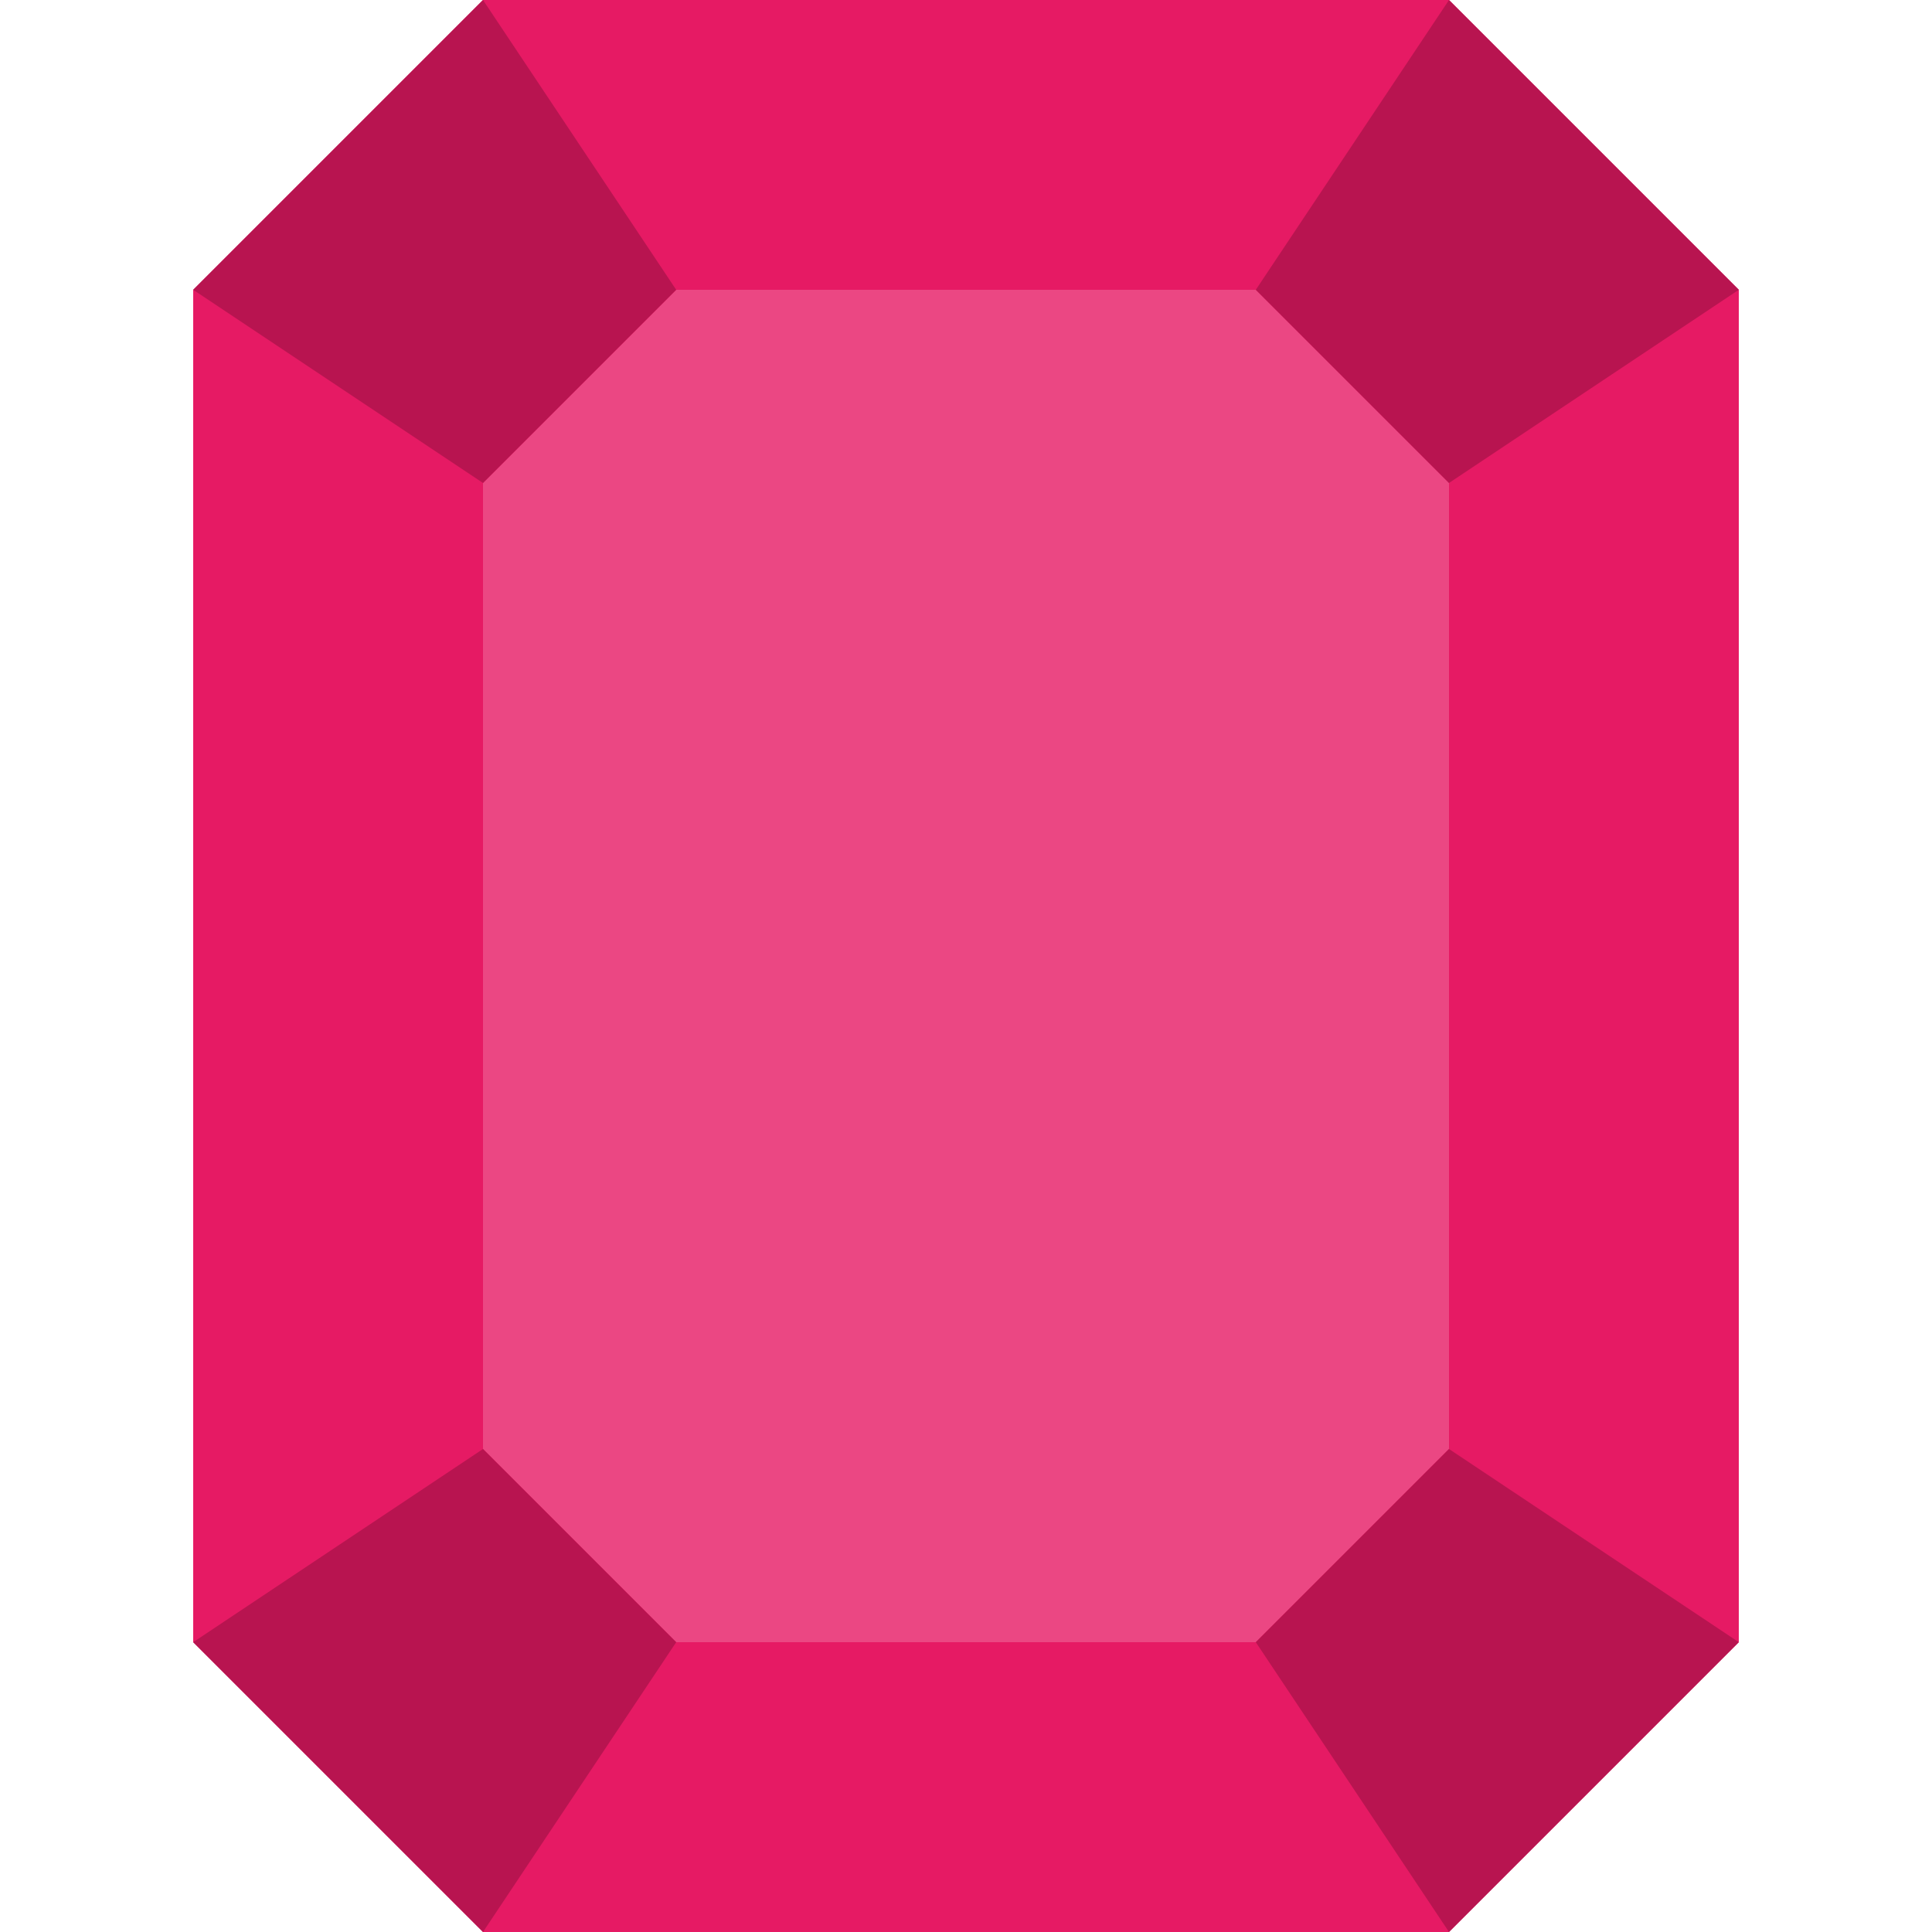
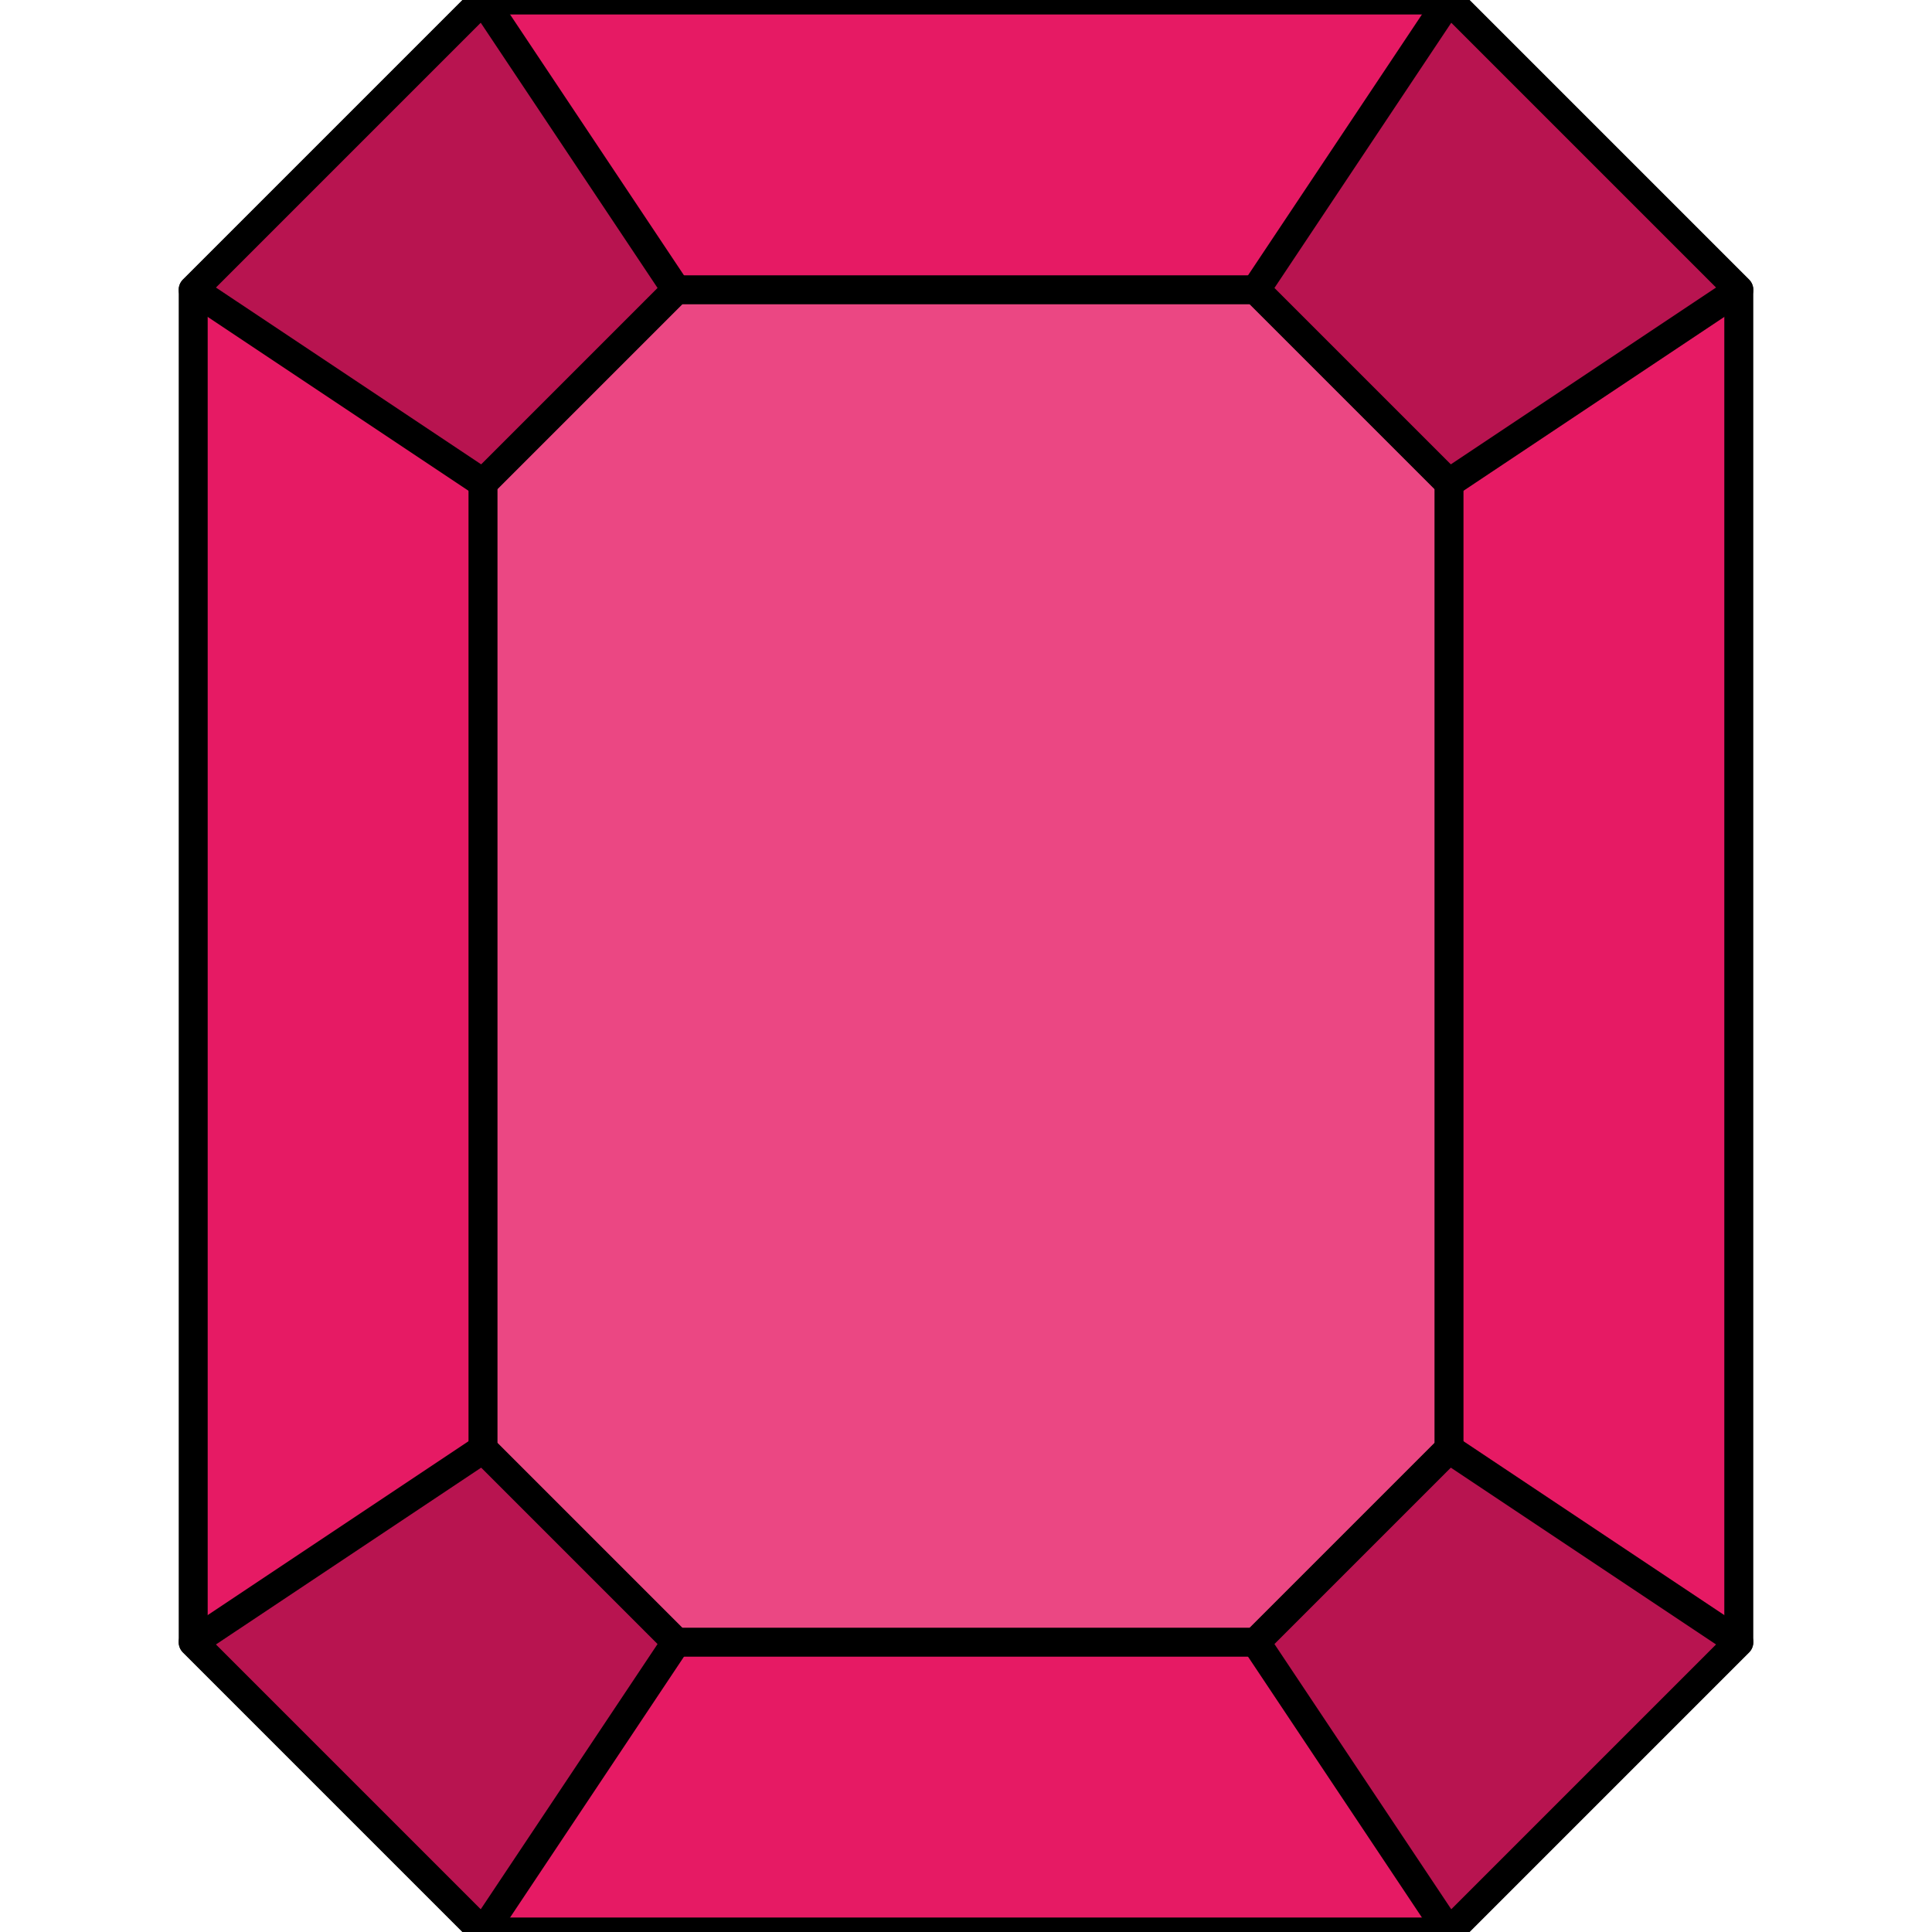
<svg xmlns="http://www.w3.org/2000/svg" width="100" height="100">
  <style>
+     * {
+       stroke: black;
+       stroke-width: 1.5;
+       stroke-linecap: round;
+       stroke-linejoin: round;
+     }
+ 
    .shade-1 {
      fill: hsl(338, 80%, 60%);
    }

    .shade-2 {
      fill: hsl(338, 80%, 50%);
    }

    .shade-3 {
      fill: hsl(338, 80%, 40%);
    }
  </style>
  <path class="shade-2" d="M10,15 L25,0 L75,0 L90,15 L90,85 L75,100 L25,100 L10,85 Z" />
  <path class="shade-1" d="M25,25 L35,15 L65,15 L75,25 L75,75 L65,85 L35,85 L25,75 Z" />
  <path class="shade-3" d="M10,15 L25,0 L35,15 L25,25 Z" />
  <path class="shade-3" d="M75,0 L90,15 L75,25 L65,15 Z" />
  <path class="shade-3" d="M90,85 L75,100 L65,85 L75,75 Z" />
  <path class="shade-3" d="M25,100 L10,85 L25,75 L35,85 Z" />
</svg>
